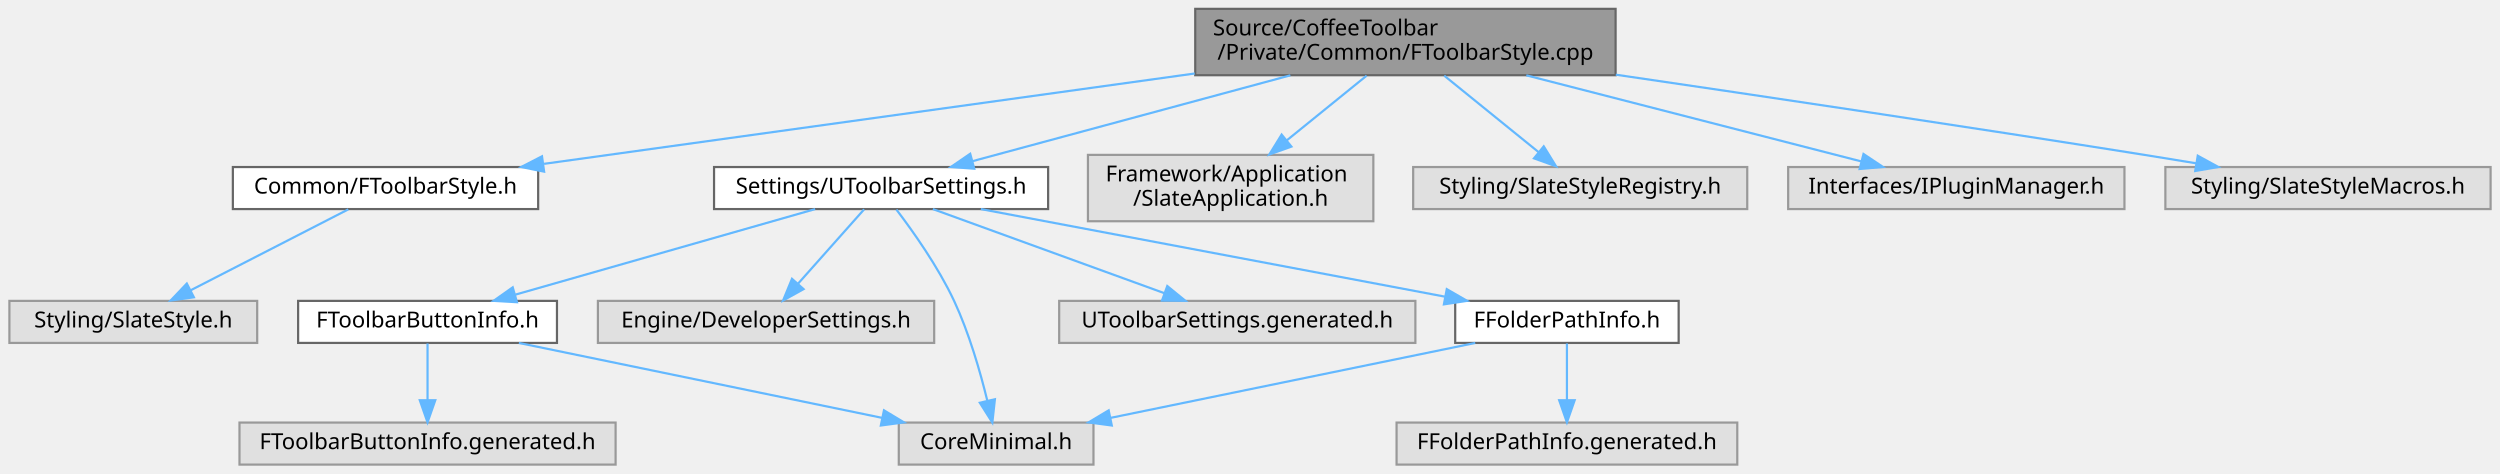
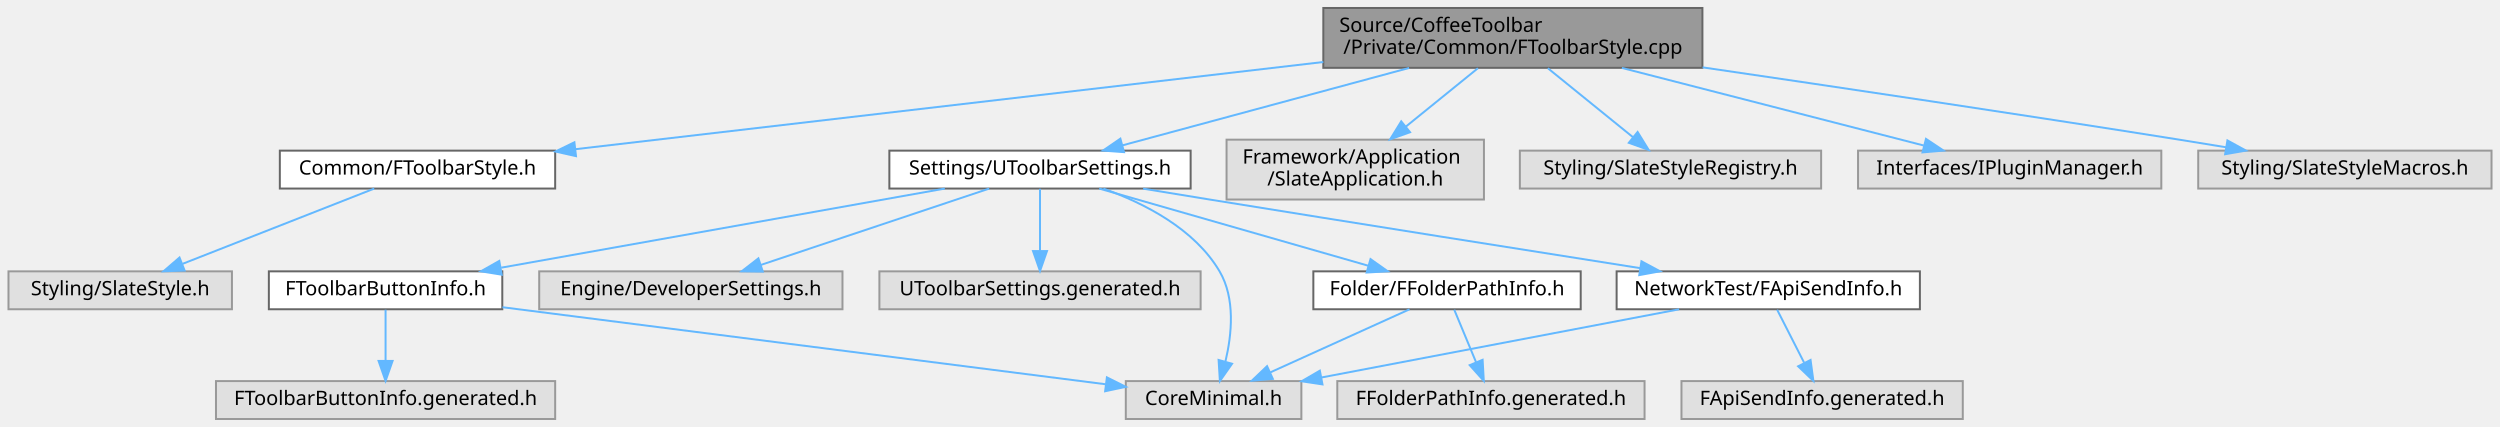
- <svg xmlns="http://www.w3.org/2000/svg" xmlns:xlink="http://www.w3.org/1999/xlink" width="1130pt" height="214pt" viewBox="0.00 0.00 1129.50 214.00">
+ <svg xmlns="http://www.w3.org/2000/svg" xmlns:xlink="http://www.w3.org/1999/xlink" width="1253pt" height="214pt" viewBox="0.00 0.00 1252.50 214.00">
  <g id="graph0" class="graph" transform="scale(1 1) rotate(0) translate(4 210)">
    <g id="Node000001" class="node">
      <g id="a_Node000001">
        <a xlink:title="Coffee Toolbar 플러그인의 Slate 스타일 등록을 구현합니다.">
-           <polygon fill="#999999" stroke="#666666" points="726,-206 536,-206 536,-176 726,-176 726,-206" />
-           <text text-anchor="start" x="544" y="-194" font-family="Malgun Gothic" font-size="10.00">Source/CoffeeToolbar</text>
-           <text text-anchor="middle" x="631" y="-183" font-family="Malgun Gothic" font-size="10.00">/Private/Common/FToolbarStyle.cpp</text>
+           <polygon fill="#999999" stroke="#666666" points="849,-206 659,-206 659,-176 849,-176 849,-206" />
+           <text text-anchor="start" x="667" y="-194" font-family="Malgun Gothic" font-size="10.00">Source/CoffeeToolbar</text>
+           <text text-anchor="middle" x="754" y="-183" font-family="Malgun Gothic" font-size="10.00">/Private/Common/FToolbarStyle.cpp</text>
        </a>
      </g>
    </g>
    <g id="Node000002" class="node">
      <g id="a_Node000002">
        <a xlink:href="FToolbarStyle_8h.html" target="_top" xlink:title="Coffee Toolbar 플러그인이 사용하는 Slate 스타일 세트를 선언합니다.">
-           <polygon fill="white" stroke="#666666" points="239,-134.5 101,-134.5 101,-115.5 239,-115.5 239,-134.5" />
-           <text text-anchor="middle" x="170" y="-122.5" font-family="Malgun Gothic" font-size="10.00">Common/FToolbarStyle.h</text>
+           <polygon fill="white" stroke="#666666" points="274,-134.5 136,-134.5 136,-115.5 274,-115.5 274,-134.5" />
+           <text text-anchor="middle" x="205" y="-122.5" font-family="Malgun Gothic" font-size="10.00">Common/FToolbarStyle.h</text>
        </a>
      </g>
    </g>
    <g id="edge1_Node000001_Node000002" class="edge">
      <g id="a_edge1_Node000001_Node000002">
        <a xlink:title=" ">
-           <path fill="none" stroke="#63b8ff" d="M535.76,-176.78C448.33,-164.64 320.72,-146.92 241.66,-135.95" />
-           <polygon fill="#63b8ff" stroke="#63b8ff" points="241.69,-132.42 231.31,-134.51 240.73,-139.35 241.69,-132.42" />
+           <path fill="none" stroke="#63b8ff" d="M659,-178.93C552.93,-166.56 383.17,-146.77 284.06,-135.22" />
+           <polygon fill="#63b8ff" stroke="#63b8ff" points="284.44,-131.74 274.1,-134.06 283.63,-138.69 284.44,-131.74" />
        </a>
      </g>
    </g>
    <g id="Node000004" class="node">
      <g id="a_Node000004">
        <a xlink:href="UToolbarSettings_8h.html" target="_top" xlink:title="Coffee Toolbar 플러그인을 구성하기 위한 개발자 설정을 선언합니다.">
-           <polygon fill="white" stroke="#666666" points="469.5,-134.5 318.5,-134.5 318.5,-115.5 469.5,-115.5 469.5,-134.5" />
-           <text text-anchor="middle" x="394" y="-122.5" font-family="Malgun Gothic" font-size="10.00">Settings/UToolbarSettings.h</text>
+           <polygon fill="white" stroke="#666666" points="592.5,-134.5 441.5,-134.5 441.5,-115.5 592.5,-115.5 592.5,-134.5" />
+           <text text-anchor="middle" x="517" y="-122.5" font-family="Malgun Gothic" font-size="10.00">Settings/UToolbarSettings.h</text>
        </a>
      </g>
    </g>
    <g id="edge3_Node000001_Node000004" class="edge">
      <g id="a_edge3_Node000001_Node000004">
        <a xlink:title=" ">
-           <path fill="none" stroke="#63b8ff" d="M578.99,-175.95C535.78,-164.29 475.13,-147.91 435.22,-137.13" />
-           <polygon fill="#63b8ff" stroke="#63b8ff" points="436.11,-133.75 425.54,-134.52 434.28,-140.5 436.11,-133.75" />
-         </a>
-       </g>
-     </g>
-     <g id="Node000012" class="node">
-       <g id="a_Node000012">
-         <a xlink:title=" ">
-           <polygon fill="#e0e0e0" stroke="#999999" points="616.5,-140 487.5,-140 487.5,-110 616.5,-110 616.5,-140" />
-           <text text-anchor="start" x="495.5" y="-128" font-family="Malgun Gothic" font-size="10.00">Framework/Application</text>
-           <text text-anchor="middle" x="552" y="-117" font-family="Malgun Gothic" font-size="10.00">/SlateApplication.h</text>
-         </a>
-       </g>
-     </g>
-     <g id="edge13_Node000001_Node000012" class="edge">
-       <g id="a_edge13_Node000001_Node000012">
-         <a xlink:title=" ">
-           <path fill="none" stroke="#63b8ff" d="M613.47,-175.8C602.83,-167.18 589.08,-156.04 577.28,-146.48" />
-           <polygon fill="#63b8ff" stroke="#63b8ff" points="579.46,-143.74 569.48,-140.16 575.05,-149.18 579.46,-143.74" />
-         </a>
-       </g>
-     </g>
-     <g id="Node000013" class="node">
-       <g id="a_Node000013">
-         <a xlink:title=" ">
-           <polygon fill="#e0e0e0" stroke="#999999" points="785.5,-134.5 634.5,-134.5 634.5,-115.5 785.5,-115.5 785.5,-134.5" />
-           <text text-anchor="middle" x="710" y="-122.5" font-family="Malgun Gothic" font-size="10.00">Styling/SlateStyleRegistry.h</text>
-         </a>
-       </g>
-     </g>
-     <g id="edge14_Node000001_Node000013" class="edge">
-       <g id="a_edge14_Node000001_Node000013">
-         <a xlink:title=" ">
-           <path fill="none" stroke="#63b8ff" d="M648.53,-175.8C661.21,-165.53 678.32,-151.67 691.26,-141.18" />
-           <polygon fill="#63b8ff" stroke="#63b8ff" points="693.52,-143.86 699.08,-134.84 689.11,-138.42 693.52,-143.86" />
+           <path fill="none" stroke="#63b8ff" d="M701.99,-175.95C658.78,-164.29 598.13,-147.91 558.22,-137.13" />
+           <polygon fill="#63b8ff" stroke="#63b8ff" points="559.11,-133.75 548.54,-134.52 557.28,-140.5 559.11,-133.75" />
        </a>
      </g>
    </g>
    <g id="Node000014" class="node">
      <g id="a_Node000014">
        <a xlink:title=" ">
-           <polygon fill="#e0e0e0" stroke="#999999" points="956,-134.5 804,-134.5 804,-115.5 956,-115.5 956,-134.5" />
-           <text text-anchor="middle" x="880" y="-122.5" font-family="Malgun Gothic" font-size="10.00">Interfaces/IPluginManager.h</text>
-         </a>
-       </g>
-     </g>
-     <g id="edge15_Node000001_Node000014" class="edge">
-       <g id="a_edge15_Node000001_Node000014">
-         <a xlink:title=" ">
-           <path fill="none" stroke="#63b8ff" d="M685.64,-175.95C731.14,-164.26 795.04,-147.84 836.96,-137.06" />
-           <polygon fill="#63b8ff" stroke="#63b8ff" points="838.05,-140.4 846.86,-134.52 836.31,-133.62 838.05,-140.4" />
+           <polygon fill="#e0e0e0" stroke="#999999" points="739.5,-140 610.5,-140 610.5,-110 739.5,-110 739.5,-140" />
+           <text text-anchor="start" x="618.5" y="-128" font-family="Malgun Gothic" font-size="10.00">Framework/Application</text>
+           <text text-anchor="middle" x="675" y="-117" font-family="Malgun Gothic" font-size="10.00">/SlateApplication.h</text>
+         </a>
+       </g>
+     </g>
+     <g id="edge16_Node000001_Node000014" class="edge">
+       <g id="a_edge16_Node000001_Node000014">
+         <a xlink:title=" ">
+           <path fill="none" stroke="#63b8ff" d="M736.47,-175.8C725.83,-167.18 712.08,-156.04 700.28,-146.48" />
+           <polygon fill="#63b8ff" stroke="#63b8ff" points="702.46,-143.74 692.48,-140.16 698.05,-149.18 702.46,-143.74" />
        </a>
      </g>
    </g>
    <g id="Node000015" class="node">
      <g id="a_Node000015">
        <a xlink:title=" ">
-           <polygon fill="#e0e0e0" stroke="#999999" points="1121.5,-134.5 974.5,-134.5 974.5,-115.5 1121.5,-115.5 1121.5,-134.5" />
-           <text text-anchor="middle" x="1048" y="-122.5" font-family="Malgun Gothic" font-size="10.00">Styling/SlateStyleMacros.h</text>
-         </a>
-       </g>
-     </g>
-     <g id="edge16_Node000001_Node000015" class="edge">
-       <g id="a_edge16_Node000001_Node000015">
-         <a xlink:title=" ">
-           <path fill="none" stroke="#63b8ff" d="M726.09,-176.24C792.96,-166.45 884.51,-152.81 965,-140 972.61,-138.79 980.61,-137.48 988.51,-136.17" />
-           <polygon fill="#63b8ff" stroke="#63b8ff" points="989.14,-139.61 998.43,-134.52 987.99,-132.71 989.14,-139.61" />
+           <polygon fill="#e0e0e0" stroke="#999999" points="908.5,-134.5 757.5,-134.5 757.5,-115.5 908.5,-115.5 908.5,-134.5" />
+           <text text-anchor="middle" x="833" y="-122.5" font-family="Malgun Gothic" font-size="10.00">Styling/SlateStyleRegistry.h</text>
+         </a>
+       </g>
+     </g>
+     <g id="edge17_Node000001_Node000015" class="edge">
+       <g id="a_edge17_Node000001_Node000015">
+         <a xlink:title=" ">
+           <path fill="none" stroke="#63b8ff" d="M771.53,-175.8C784.21,-165.53 801.32,-151.67 814.26,-141.18" />
+           <polygon fill="#63b8ff" stroke="#63b8ff" points="816.52,-143.86 822.08,-134.84 812.11,-138.42 816.52,-143.86" />
+         </a>
+       </g>
+     </g>
+     <g id="Node000016" class="node">
+       <g id="a_Node000016">
+         <a xlink:title=" ">
+           <polygon fill="#e0e0e0" stroke="#999999" points="1079,-134.5 927,-134.5 927,-115.5 1079,-115.5 1079,-134.5" />
+           <text text-anchor="middle" x="1003" y="-122.5" font-family="Malgun Gothic" font-size="10.00">Interfaces/IPluginManager.h</text>
+         </a>
+       </g>
+     </g>
+     <g id="edge18_Node000001_Node000016" class="edge">
+       <g id="a_edge18_Node000001_Node000016">
+         <a xlink:title=" ">
+           <path fill="none" stroke="#63b8ff" d="M808.64,-175.95C854.14,-164.26 918.04,-147.84 959.96,-137.06" />
+           <polygon fill="#63b8ff" stroke="#63b8ff" points="961.05,-140.4 969.86,-134.52 959.31,-133.62 961.05,-140.4" />
+         </a>
+       </g>
+     </g>
+     <g id="Node000017" class="node">
+       <g id="a_Node000017">
+         <a xlink:title=" ">
+           <polygon fill="#e0e0e0" stroke="#999999" points="1244.5,-134.5 1097.5,-134.5 1097.5,-115.5 1244.5,-115.5 1244.5,-134.5" />
+           <text text-anchor="middle" x="1171" y="-122.5" font-family="Malgun Gothic" font-size="10.00">Styling/SlateStyleMacros.h</text>
+         </a>
+       </g>
+     </g>
+     <g id="edge19_Node000001_Node000017" class="edge">
+       <g id="a_edge19_Node000001_Node000017">
+         <a xlink:title=" ">
+           <path fill="none" stroke="#63b8ff" d="M849.09,-176.24C915.96,-166.45 1007.51,-152.81 1088,-140 1095.61,-138.79 1103.61,-137.48 1111.51,-136.17" />
+           <polygon fill="#63b8ff" stroke="#63b8ff" points="1112.14,-139.61 1121.43,-134.52 1110.99,-132.71 1112.14,-139.61" />
        </a>
      </g>
    </g>
    <g id="Node000003" class="node">
      <g id="a_Node000003">
        <a xlink:title=" ">
          <polygon fill="#e0e0e0" stroke="#999999" points="112,-74 0,-74 0,-55 112,-55 112,-74" />
          <text text-anchor="middle" x="56" y="-62" font-family="Malgun Gothic" font-size="10.00">Styling/SlateStyle.h</text>
        </a>
      </g>
    </g>
    <g id="edge2_Node000002_Node000003" class="edge">
      <g id="a_edge2_Node000002_Node000003">
        <a xlink:title=" ">
-           <path fill="none" stroke="#63b8ff" d="M153.18,-115.37C134.4,-105.73 103.8,-90.03 81.95,-78.81" />
-           <polygon fill="#63b8ff" stroke="#63b8ff" points="83.39,-75.62 72.89,-74.17 80.19,-81.85 83.39,-75.62" />
+           <path fill="none" stroke="#63b8ff" d="M183.33,-115.49C158.06,-105.57 116.09,-89.09 87.28,-77.78" />
+           <polygon fill="#63b8ff" stroke="#63b8ff" points="88.28,-74.41 77.69,-74.02 85.72,-80.93 88.28,-74.41" />
        </a>
      </g>
    </g>
    <g id="Node000005" class="node">
      <g id="a_Node000005">
        <a xlink:title=" ">
-           <polygon fill="#e0e0e0" stroke="#999999" points="490,-19 402,-19 402,0 490,0 490,-19" />
-           <text text-anchor="middle" x="446" y="-7" font-family="Malgun Gothic" font-size="10.00">CoreMinimal.h</text>
+           <polygon fill="#e0e0e0" stroke="#999999" points="648,-19 560,-19 560,0 648,0 648,-19" />
+           <text text-anchor="middle" x="604" y="-7" font-family="Malgun Gothic" font-size="10.00">CoreMinimal.h</text>
        </a>
      </g>
    </g>
    <g id="edge4_Node000004_Node000005" class="edge">
      <g id="a_edge4_Node000004_Node000005">
        <a xlink:title=" ">
-           <path fill="none" stroke="#63b8ff" d="M400.93,-115.26C408.27,-105.63 419.78,-89.45 427,-74 433.78,-59.49 438.81,-41.98 441.98,-29.03" />
-           <polygon fill="#63b8ff" stroke="#63b8ff" points="445.45,-29.54 444.29,-19 438.63,-27.96 445.45,-29.54" />
+           <path fill="none" stroke="#63b8ff" d="M548.76,-115.47C569.32,-108.13 594.49,-95.26 607,-74 614.96,-60.47 613.15,-42.38 609.97,-28.97" />
+           <polygon fill="#63b8ff" stroke="#63b8ff" points="613.24,-27.68 607.16,-19.01 606.51,-29.59 613.24,-27.68" />
        </a>
      </g>
    </g>
    <g id="Node000006" class="node">
      <g id="a_Node000006">
        <a xlink:href="FToolbarButtonInfo_8h.html" target="_top" xlink:title="커스터마이즈 가능한 Coffee Toolbar 버튼 정보를 선언합니다.">
          <polygon fill="white" stroke="#666666" points="247.5,-74 130.5,-74 130.5,-55 247.5,-55 247.5,-74" />
          <text text-anchor="middle" x="189" y="-62" font-family="Malgun Gothic" font-size="10.00">FToolbarButtonInfo.h</text>
        </a>
      </g>
    </g>
    <g id="edge5_Node000004_Node000006" class="edge">
      <g id="a_edge5_Node000004_Node000006">
        <a xlink:title=" ">
-           <path fill="none" stroke="#63b8ff" d="M364.19,-115.49C328.44,-105.29 268.37,-88.15 228.71,-76.83" />
-           <polygon fill="#63b8ff" stroke="#63b8ff" points="229.42,-73.4 218.84,-74.02 227.5,-80.13 229.42,-73.4" />
+           <path fill="none" stroke="#63b8ff" d="M469.31,-115.49C410.4,-104.99 310.25,-87.12 246.96,-75.84" />
+           <polygon fill="#63b8ff" stroke="#63b8ff" points="247.21,-72.33 236.75,-74.02 245.98,-79.22 247.21,-72.33" />
        </a>
      </g>
    </g>
    <g id="Node000008" class="node">
      <g id="a_Node000008">
        <a xlink:title=" ">
          <polygon fill="#e0e0e0" stroke="#999999" points="418,-74 266,-74 266,-55 418,-55 418,-74" />
          <text text-anchor="middle" x="342" y="-62" font-family="Malgun Gothic" font-size="10.00">Engine/DeveloperSettings.h</text>
        </a>
      </g>
    </g>
    <g id="edge8_Node000004_Node000008" class="edge">
      <g id="a_edge8_Node000004_Node000008">
        <a xlink:title=" ">
-           <path fill="none" stroke="#63b8ff" d="M386.33,-115.37C378.49,-106.55 366.14,-92.66 356.46,-81.77" />
-           <polygon fill="#63b8ff" stroke="#63b8ff" points="358.96,-79.32 349.7,-74.17 353.73,-83.97 358.96,-79.32" />
+           <path fill="none" stroke="#63b8ff" d="M491.55,-115.49C461.36,-105.4 410.84,-88.51 376.98,-77.19" />
+           <polygon fill="#63b8ff" stroke="#63b8ff" points="378.07,-73.87 367.48,-74.02 375.85,-80.51 378.07,-73.87" />
        </a>
      </g>
    </g>
    <g id="Node000009" class="node">
      <g id="a_Node000009">
        <a xlink:href="FFolderPathInfo_8h.html" target="_top" xlink:title=" ">
-           <polygon fill="white" stroke="#666666" points="754.5,-74 653.5,-74 653.5,-55 754.5,-55 754.5,-74" />
-           <text text-anchor="middle" x="704" y="-62" font-family="Malgun Gothic" font-size="10.00">FFolderPathInfo.h</text>
+           <polygon fill="white" stroke="#666666" points="788,-74 654,-74 654,-55 788,-55 788,-74" />
+           <text text-anchor="middle" x="721" y="-62" font-family="Malgun Gothic" font-size="10.00">Folder/FFolderPathInfo.h</text>
        </a>
      </g>
    </g>
    <g id="edge9_Node000004_Node000009" class="edge">
      <g id="a_edge9_Node000004_Node000009">
        <a xlink:title=" ">
-           <path fill="none" stroke="#63b8ff" d="M439.08,-115.49C494.64,-105.01 589.02,-87.2 648.85,-75.91" />
-           <polygon fill="#63b8ff" stroke="#63b8ff" points="649.69,-79.31 658.87,-74.02 648.39,-72.43 649.69,-79.31" />
+           <path fill="none" stroke="#63b8ff" d="M546.66,-115.49C582.24,-105.29 642.02,-88.15 681.48,-76.83" />
+           <polygon fill="#63b8ff" stroke="#63b8ff" points="682.65,-80.14 691.3,-74.02 680.72,-73.41 682.65,-80.14" />
        </a>
      </g>
    </g>
    <g id="Node000011" class="node">
      <g id="a_Node000011">
-         <a xlink:title=" ">
-           <polygon fill="#e0e0e0" stroke="#999999" points="635.5,-74 474.5,-74 474.5,-55 635.5,-55 635.5,-74" />
-           <text text-anchor="middle" x="555" y="-62" font-family="Malgun Gothic" font-size="10.00">UToolbarSettings.generated.h</text>
+         <a xlink:href="FApiSendInfo_8h.html" target="_top" xlink:title="HTTP API 요청 정보를 정의합니다.">
+           <polygon fill="white" stroke="#666666" points="958,-74 806,-74 806,-55 958,-55 958,-74" />
+           <text text-anchor="middle" x="882" y="-62" font-family="Malgun Gothic" font-size="10.00">NetworkTest/FApiSendInfo.h</text>
        </a>
      </g>
    </g>
    <g id="edge12_Node000004_Node000011" class="edge">
      <g id="a_edge12_Node000004_Node000011">
        <a xlink:title=" ">
-           <path fill="none" stroke="#63b8ff" d="M417.41,-115.49C444.95,-105.49 490.87,-88.8 522.01,-77.49" />
-           <polygon fill="#63b8ff" stroke="#63b8ff" points="523.36,-80.72 531.56,-74.02 520.97,-74.14 523.36,-80.72" />
+           <path fill="none" stroke="#63b8ff" d="M568.68,-115.44C579.68,-113.63 591.22,-111.74 602,-110 676.03,-98.02 761.11,-84.54 817.88,-75.59" />
+           <polygon fill="#63b8ff" stroke="#63b8ff" points="818.45,-79.04 827.78,-74.02 817.36,-72.12 818.45,-79.04" />
+         </a>
+       </g>
+     </g>
+     <g id="Node000013" class="node">
+       <g id="a_Node000013">
+         <a xlink:title=" ">
+           <polygon fill="#e0e0e0" stroke="#999999" points="597.5,-74 436.5,-74 436.5,-55 597.5,-55 597.5,-74" />
+           <text text-anchor="middle" x="517" y="-62" font-family="Malgun Gothic" font-size="10.00">UToolbarSettings.generated.h</text>
+         </a>
+       </g>
+     </g>
+     <g id="edge15_Node000004_Node000013" class="edge">
+       <g id="a_edge15_Node000004_Node000013">
+         <a xlink:title=" ">
+           <path fill="none" stroke="#63b8ff" d="M517,-115.37C517,-107.25 517,-94.81 517,-84.39" />
+           <polygon fill="#63b8ff" stroke="#63b8ff" points="520.5,-84.17 517,-74.17 513.5,-84.17 520.5,-84.17" />
        </a>
      </g>
    </g>
    <g id="edge6_Node000006_Node000005" class="edge">
      <g id="a_edge6_Node000006_Node000005">
        <a xlink:title=" ">
-           <path fill="none" stroke="#63b8ff" d="M230.29,-54.98C274.93,-45.78 346.16,-31.09 394.45,-21.13" />
-           <polygon fill="#63b8ff" stroke="#63b8ff" points="395.3,-24.53 404.38,-19.08 393.88,-17.67 395.3,-24.53" />
+           <path fill="none" stroke="#63b8ff" d="M247.58,-56.02C328.09,-45.74 471.8,-27.38 549.89,-17.41" />
+           <polygon fill="#63b8ff" stroke="#63b8ff" points="550.52,-20.86 560,-16.12 549.64,-13.91 550.52,-20.86" />
        </a>
      </g>
    </g>
    <g id="Node000007" class="node">
      <g id="a_Node000007">
        <a xlink:title=" ">
          <polygon fill="#e0e0e0" stroke="#999999" points="274,-19 104,-19 104,0 274,0 274,-19" />
          <text text-anchor="middle" x="189" y="-7" font-family="Malgun Gothic" font-size="10.00">FToolbarButtonInfo.generated.h</text>
        </a>
      </g>
    </g>
    <g id="edge7_Node000006_Node000007" class="edge">
      <g id="a_edge7_Node000006_Node000007">
        <a xlink:title=" ">
          <path fill="none" stroke="#63b8ff" d="M189,-54.75C189,-47.8 189,-37.85 189,-29.13" />
          <polygon fill="#63b8ff" stroke="#63b8ff" points="192.5,-29.09 189,-19.09 185.5,-29.09 192.5,-29.09" />
        </a>
      </g>
    </g>
    <g id="edge10_Node000009_Node000005" class="edge">
      <g id="a_edge10_Node000009_Node000005">
        <a xlink:title=" ">
-           <path fill="none" stroke="#63b8ff" d="M662.55,-54.98C617.73,-45.78 546.23,-31.09 497.75,-21.13" />
-           <polygon fill="#63b8ff" stroke="#63b8ff" points="498.28,-17.67 487.78,-19.08 496.87,-24.52 498.28,-17.67" />
+           <path fill="none" stroke="#63b8ff" d="M702.2,-54.98C683.38,-46.46 654.18,-33.23 632.5,-23.41" />
+           <polygon fill="#63b8ff" stroke="#63b8ff" points="633.69,-20.11 623.14,-19.17 630.8,-26.48 633.69,-20.11" />
        </a>
      </g>
    </g>
    <g id="Node000010" class="node">
      <g id="a_Node000010">
        <a xlink:title=" ">
-           <polygon fill="#e0e0e0" stroke="#999999" points="781,-19 627,-19 627,0 781,0 781,-19" />
-           <text text-anchor="middle" x="704" y="-7" font-family="Malgun Gothic" font-size="10.00">FFolderPathInfo.generated.h</text>
+           <polygon fill="#e0e0e0" stroke="#999999" points="820,-19 666,-19 666,0 820,0 820,-19" />
+           <text text-anchor="middle" x="743" y="-7" font-family="Malgun Gothic" font-size="10.00">FFolderPathInfo.generated.h</text>
        </a>
      </g>
    </g>
    <g id="edge11_Node000009_Node000010" class="edge">
      <g id="a_edge11_Node000009_Node000010">
        <a xlink:title=" ">
-           <path fill="none" stroke="#63b8ff" d="M704,-54.75C704,-47.8 704,-37.85 704,-29.13" />
-           <polygon fill="#63b8ff" stroke="#63b8ff" points="707.5,-29.09 704,-19.09 700.5,-29.09 707.5,-29.09" />
+           <path fill="none" stroke="#63b8ff" d="M724.63,-54.75C727.58,-47.65 731.83,-37.4 735.51,-28.56" />
+           <polygon fill="#63b8ff" stroke="#63b8ff" points="738.83,-29.67 739.43,-19.09 732.37,-26.98 738.83,-29.67" />
+         </a>
+       </g>
+     </g>
+     <g id="edge13_Node000011_Node000005" class="edge">
+       <g id="a_edge13_Node000011_Node000005">
+         <a xlink:title=" ">
+           <path fill="none" stroke="#63b8ff" d="M837.33,-54.98C788.56,-45.68 710.43,-30.79 658.18,-20.83" />
+           <polygon fill="#63b8ff" stroke="#63b8ff" points="658.57,-17.34 648.1,-18.91 657.26,-24.22 658.57,-17.34" />
+         </a>
+       </g>
+     </g>
+     <g id="Node000012" class="node">
+       <g id="a_Node000012">
+         <a xlink:title=" ">
+           <polygon fill="#e0e0e0" stroke="#999999" points="979.5,-19 838.5,-19 838.5,0 979.5,0 979.5,-19" />
+           <text text-anchor="middle" x="909" y="-7" font-family="Malgun Gothic" font-size="10.00">FApiSendInfo.generated.h</text>
+         </a>
+       </g>
+     </g>
+     <g id="edge14_Node000011_Node000012" class="edge">
+       <g id="a_edge14_Node000011_Node000012">
+         <a xlink:title=" ">
+           <path fill="none" stroke="#63b8ff" d="M886.46,-54.75C890.12,-47.57 895.41,-37.18 899.95,-28.27" />
+           <polygon fill="#63b8ff" stroke="#63b8ff" points="903.2,-29.59 904.62,-19.09 896.97,-26.41 903.2,-29.59" />
        </a>
      </g>
    </g>
  </g>
</svg>
